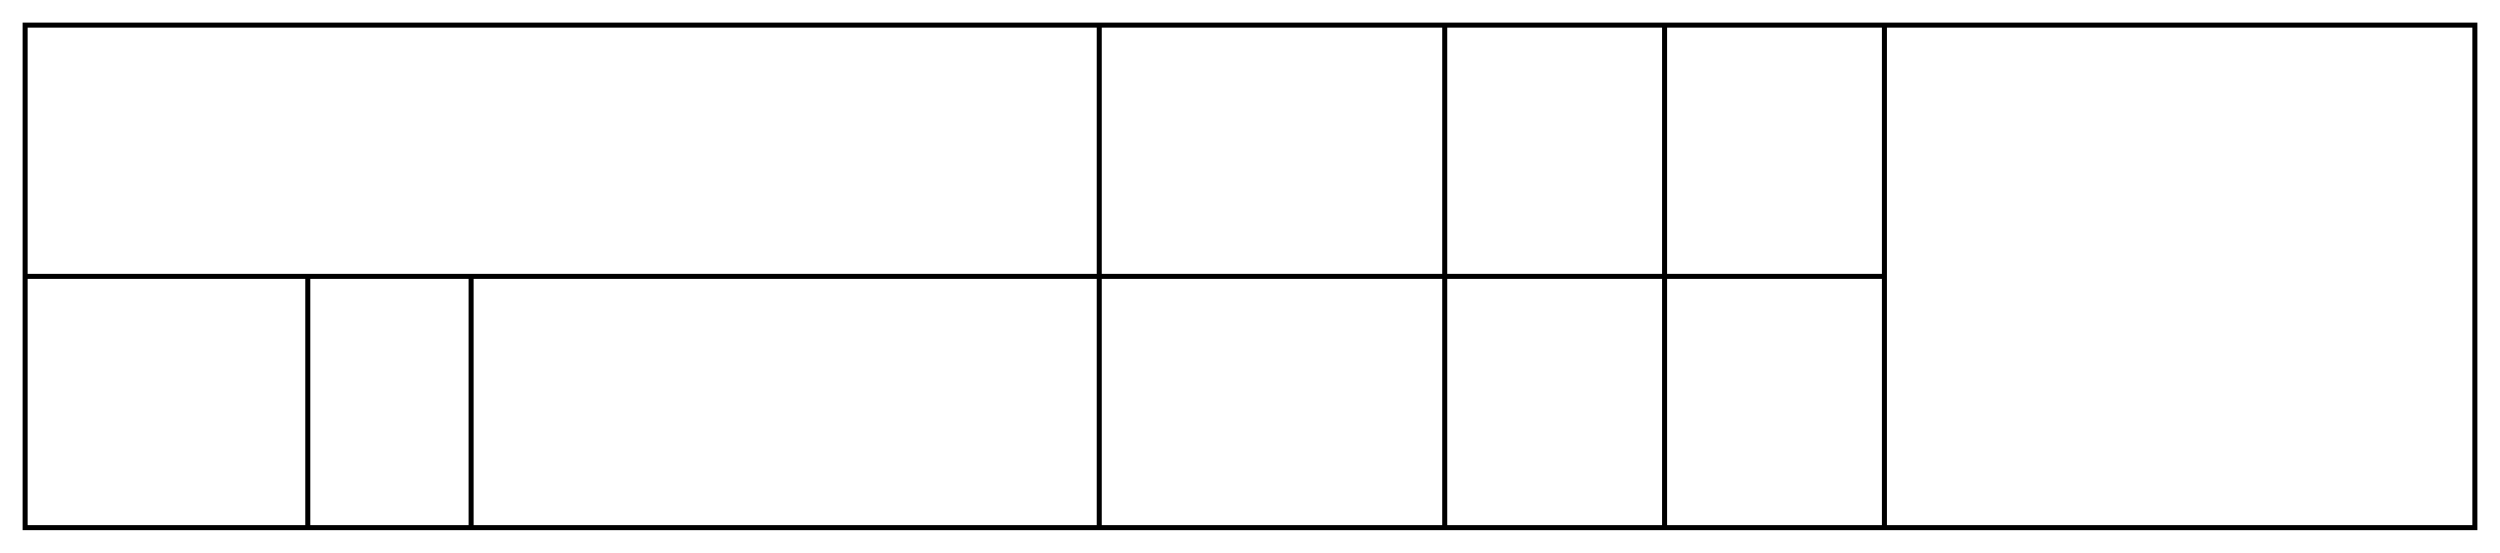
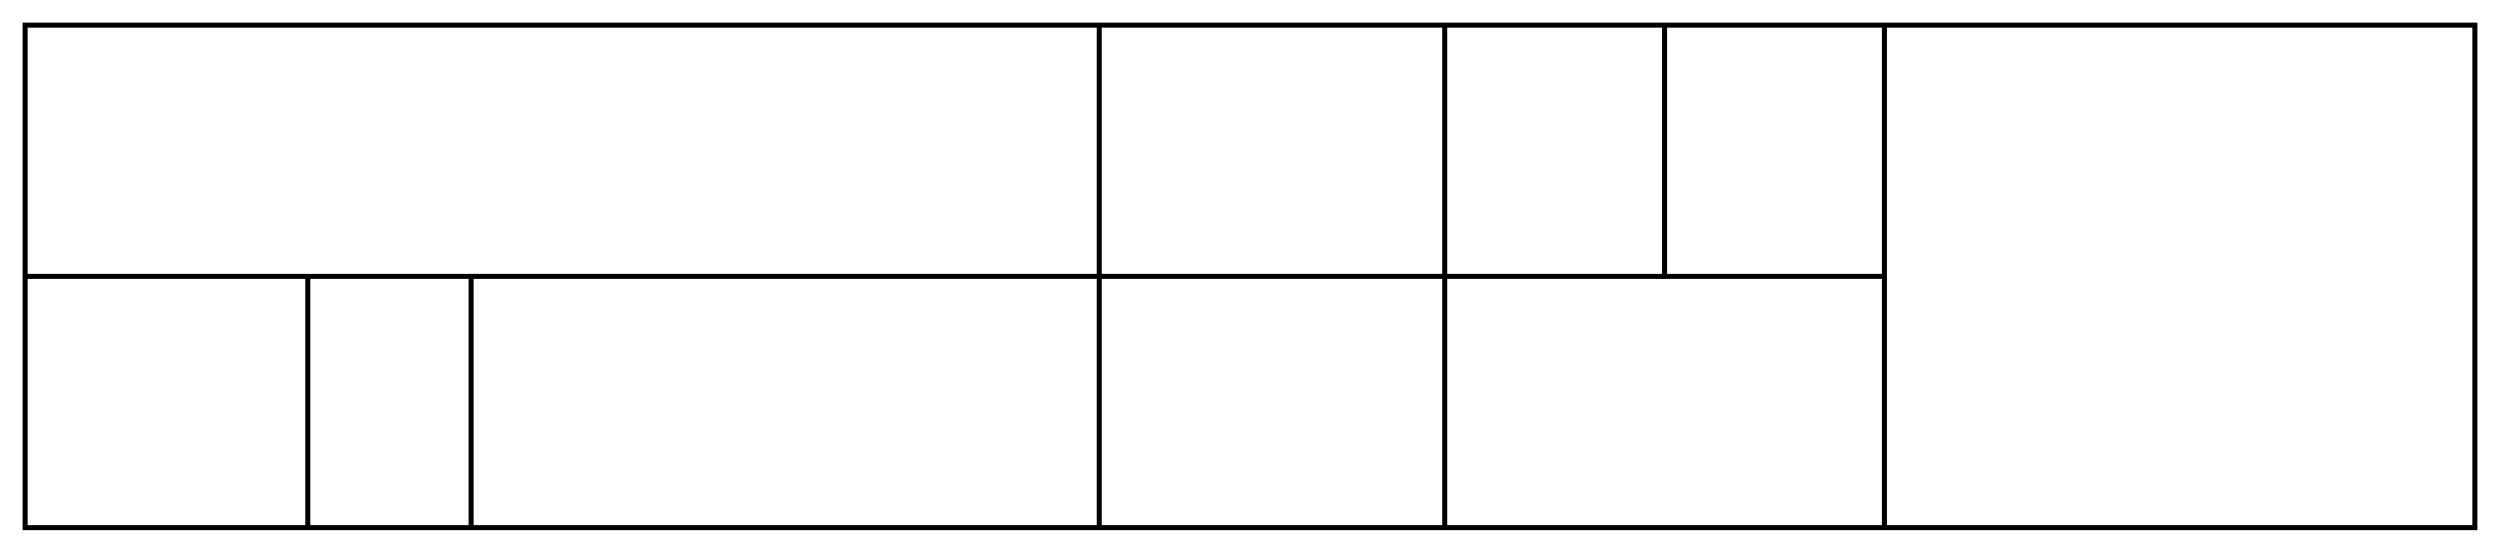
<svg xmlns="http://www.w3.org/2000/svg" width="248.75mm" height="55mm" viewBox="-1 -1 99.5 22">
  <g fill="none" stroke="#000" stroke-linecap="butt" stroke-linejoin="miter">
    <polygon points="0,0 97.5,0 97.5,20 0,20" stroke-width="0.2" />
    <line x1="0" y1="10" x2="74" y2="10" stroke-width="0.2" />
    <line x1="42.75" y1="0" x2="42.75" y2="20" stroke-width="0.2" />
    <line x1="56.5" y1="0" x2="56.5" y2="20" stroke-width="0.2" />
-     <line x1="65.25" y1="0" x2="65.25" y2="20" stroke-width="0.2" />
+     <line x1="65.25" y1="0" x2="65.25" y2="10" stroke-width="0.2" />
    <line x1="74" y1="0" x2="74" y2="20" stroke-width="0.2" />
    <line x1="11.25" y1="10" x2="11.25" y2="20" stroke-width="0.2" />
    <line x1="17.75" y1="10" x2="17.75" y2="20" stroke-width="0.2" />
  </g>
</svg>
